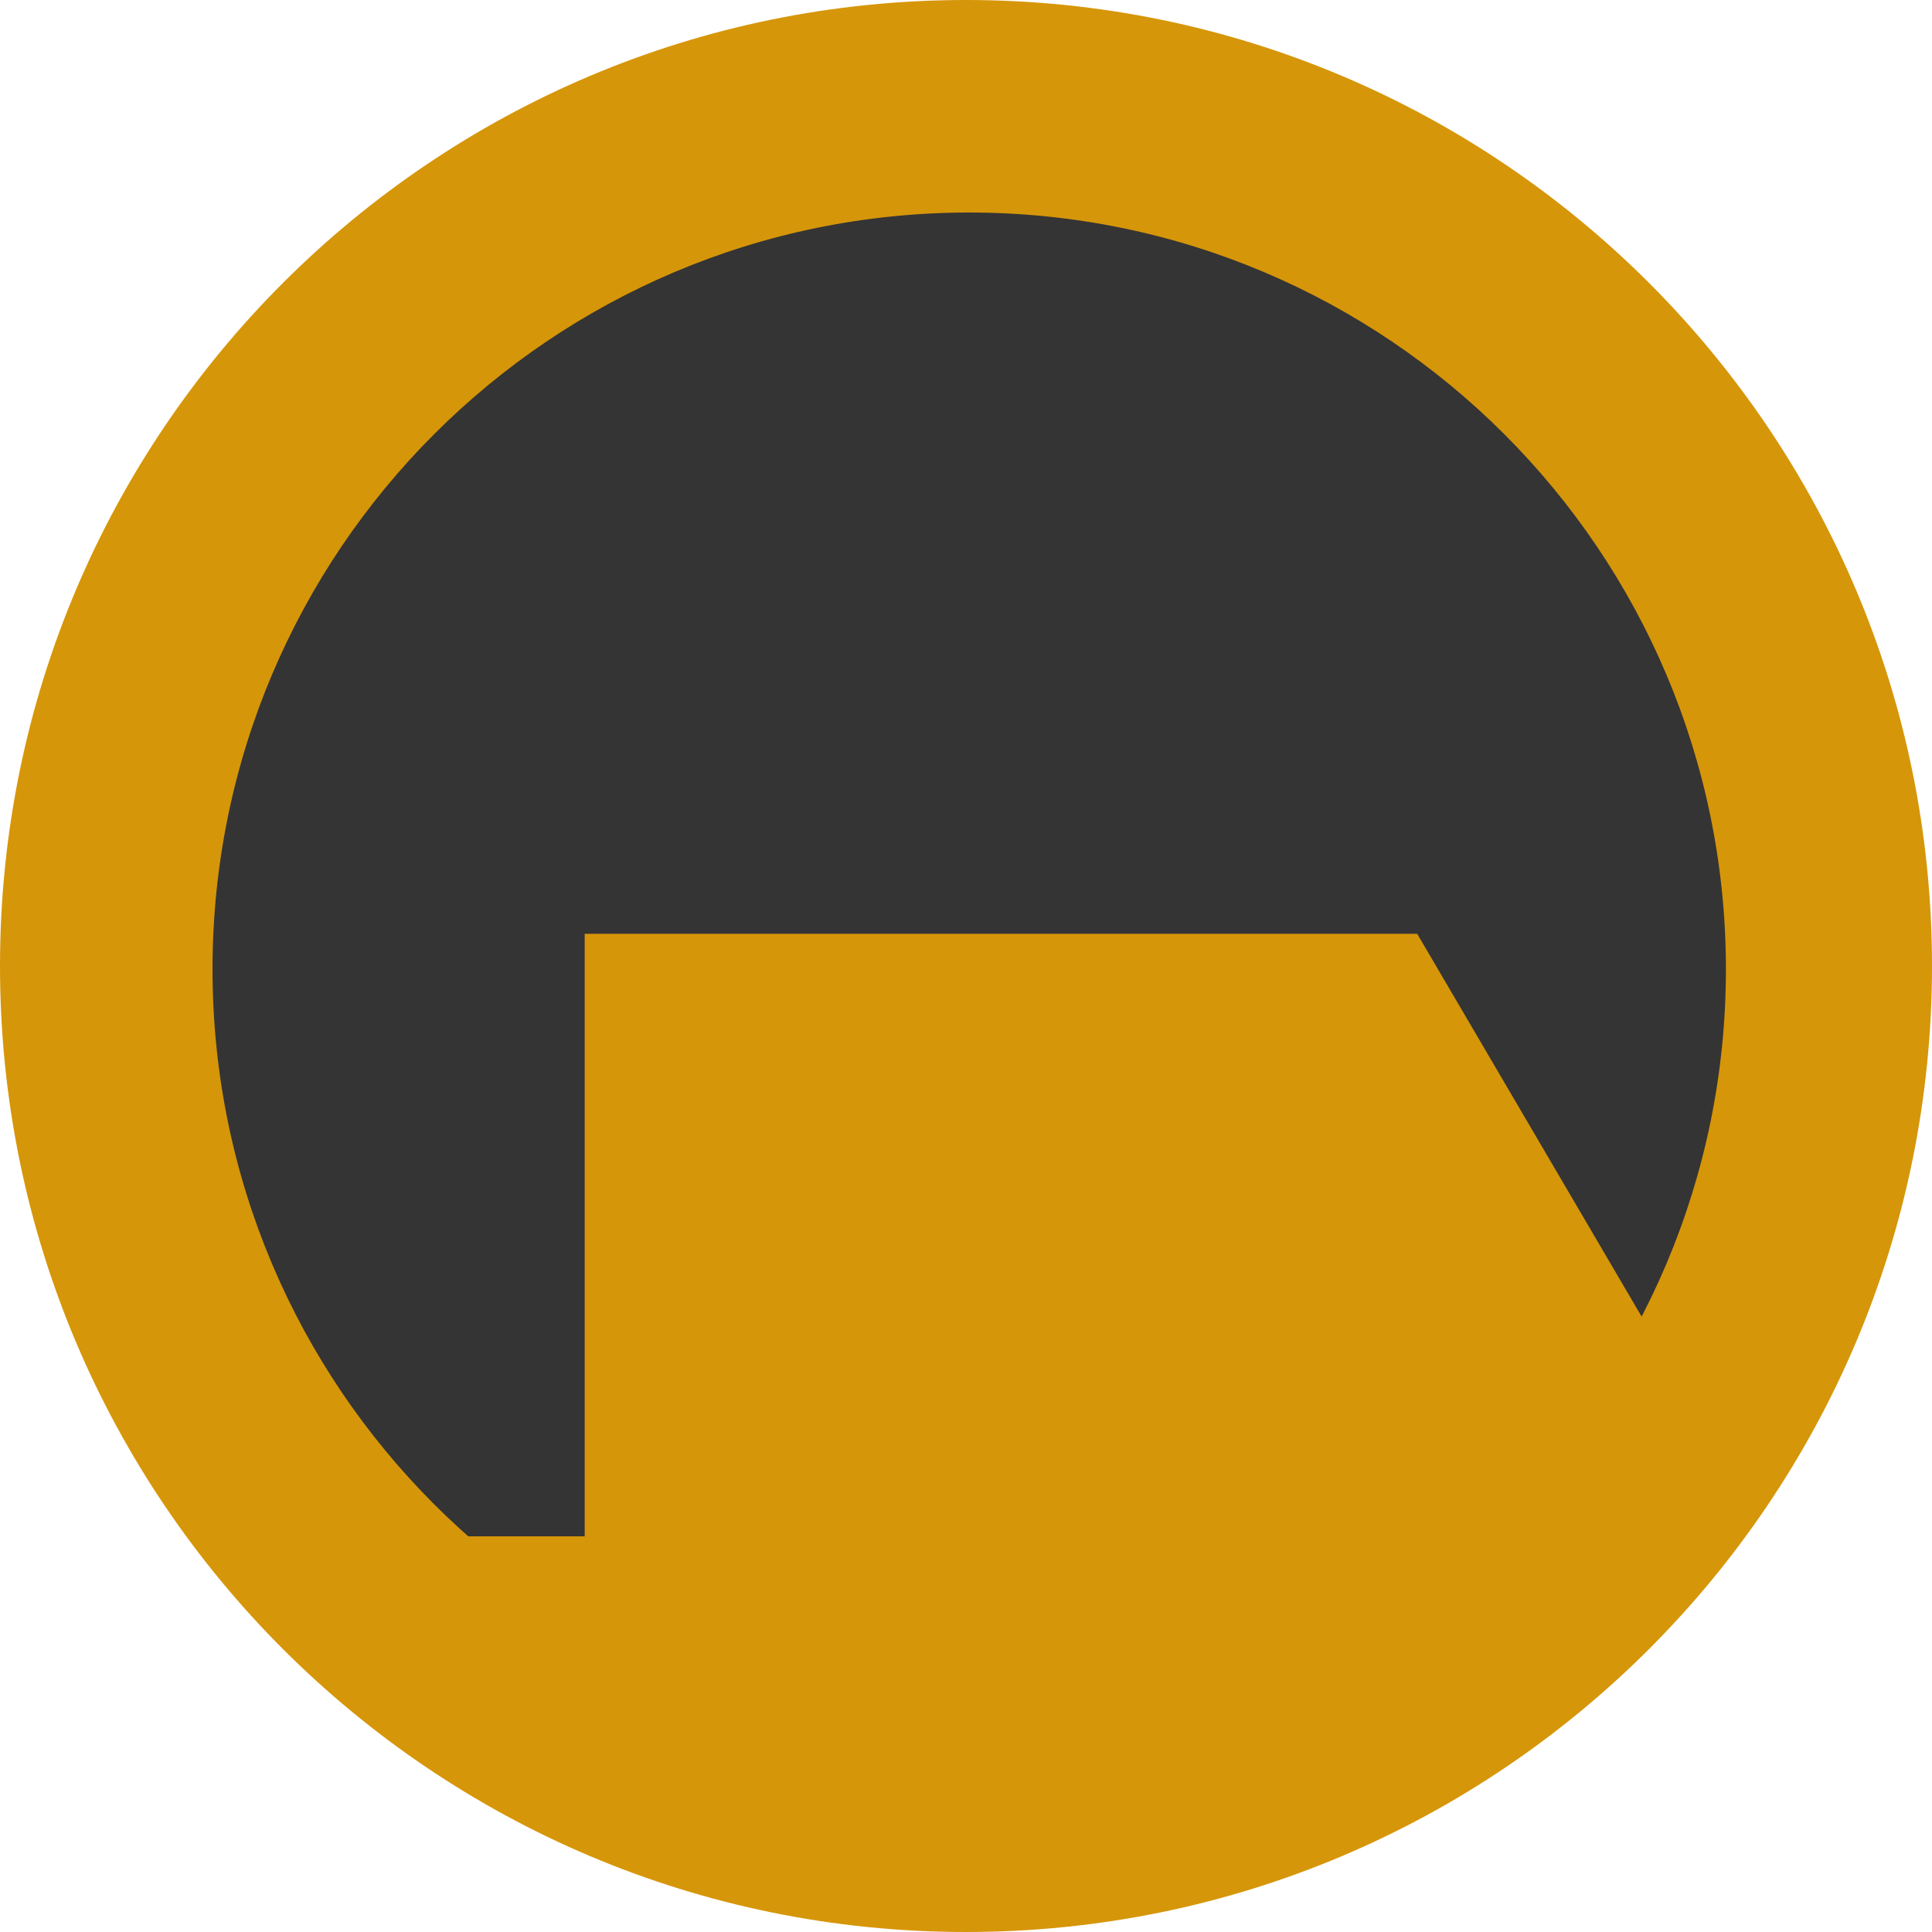
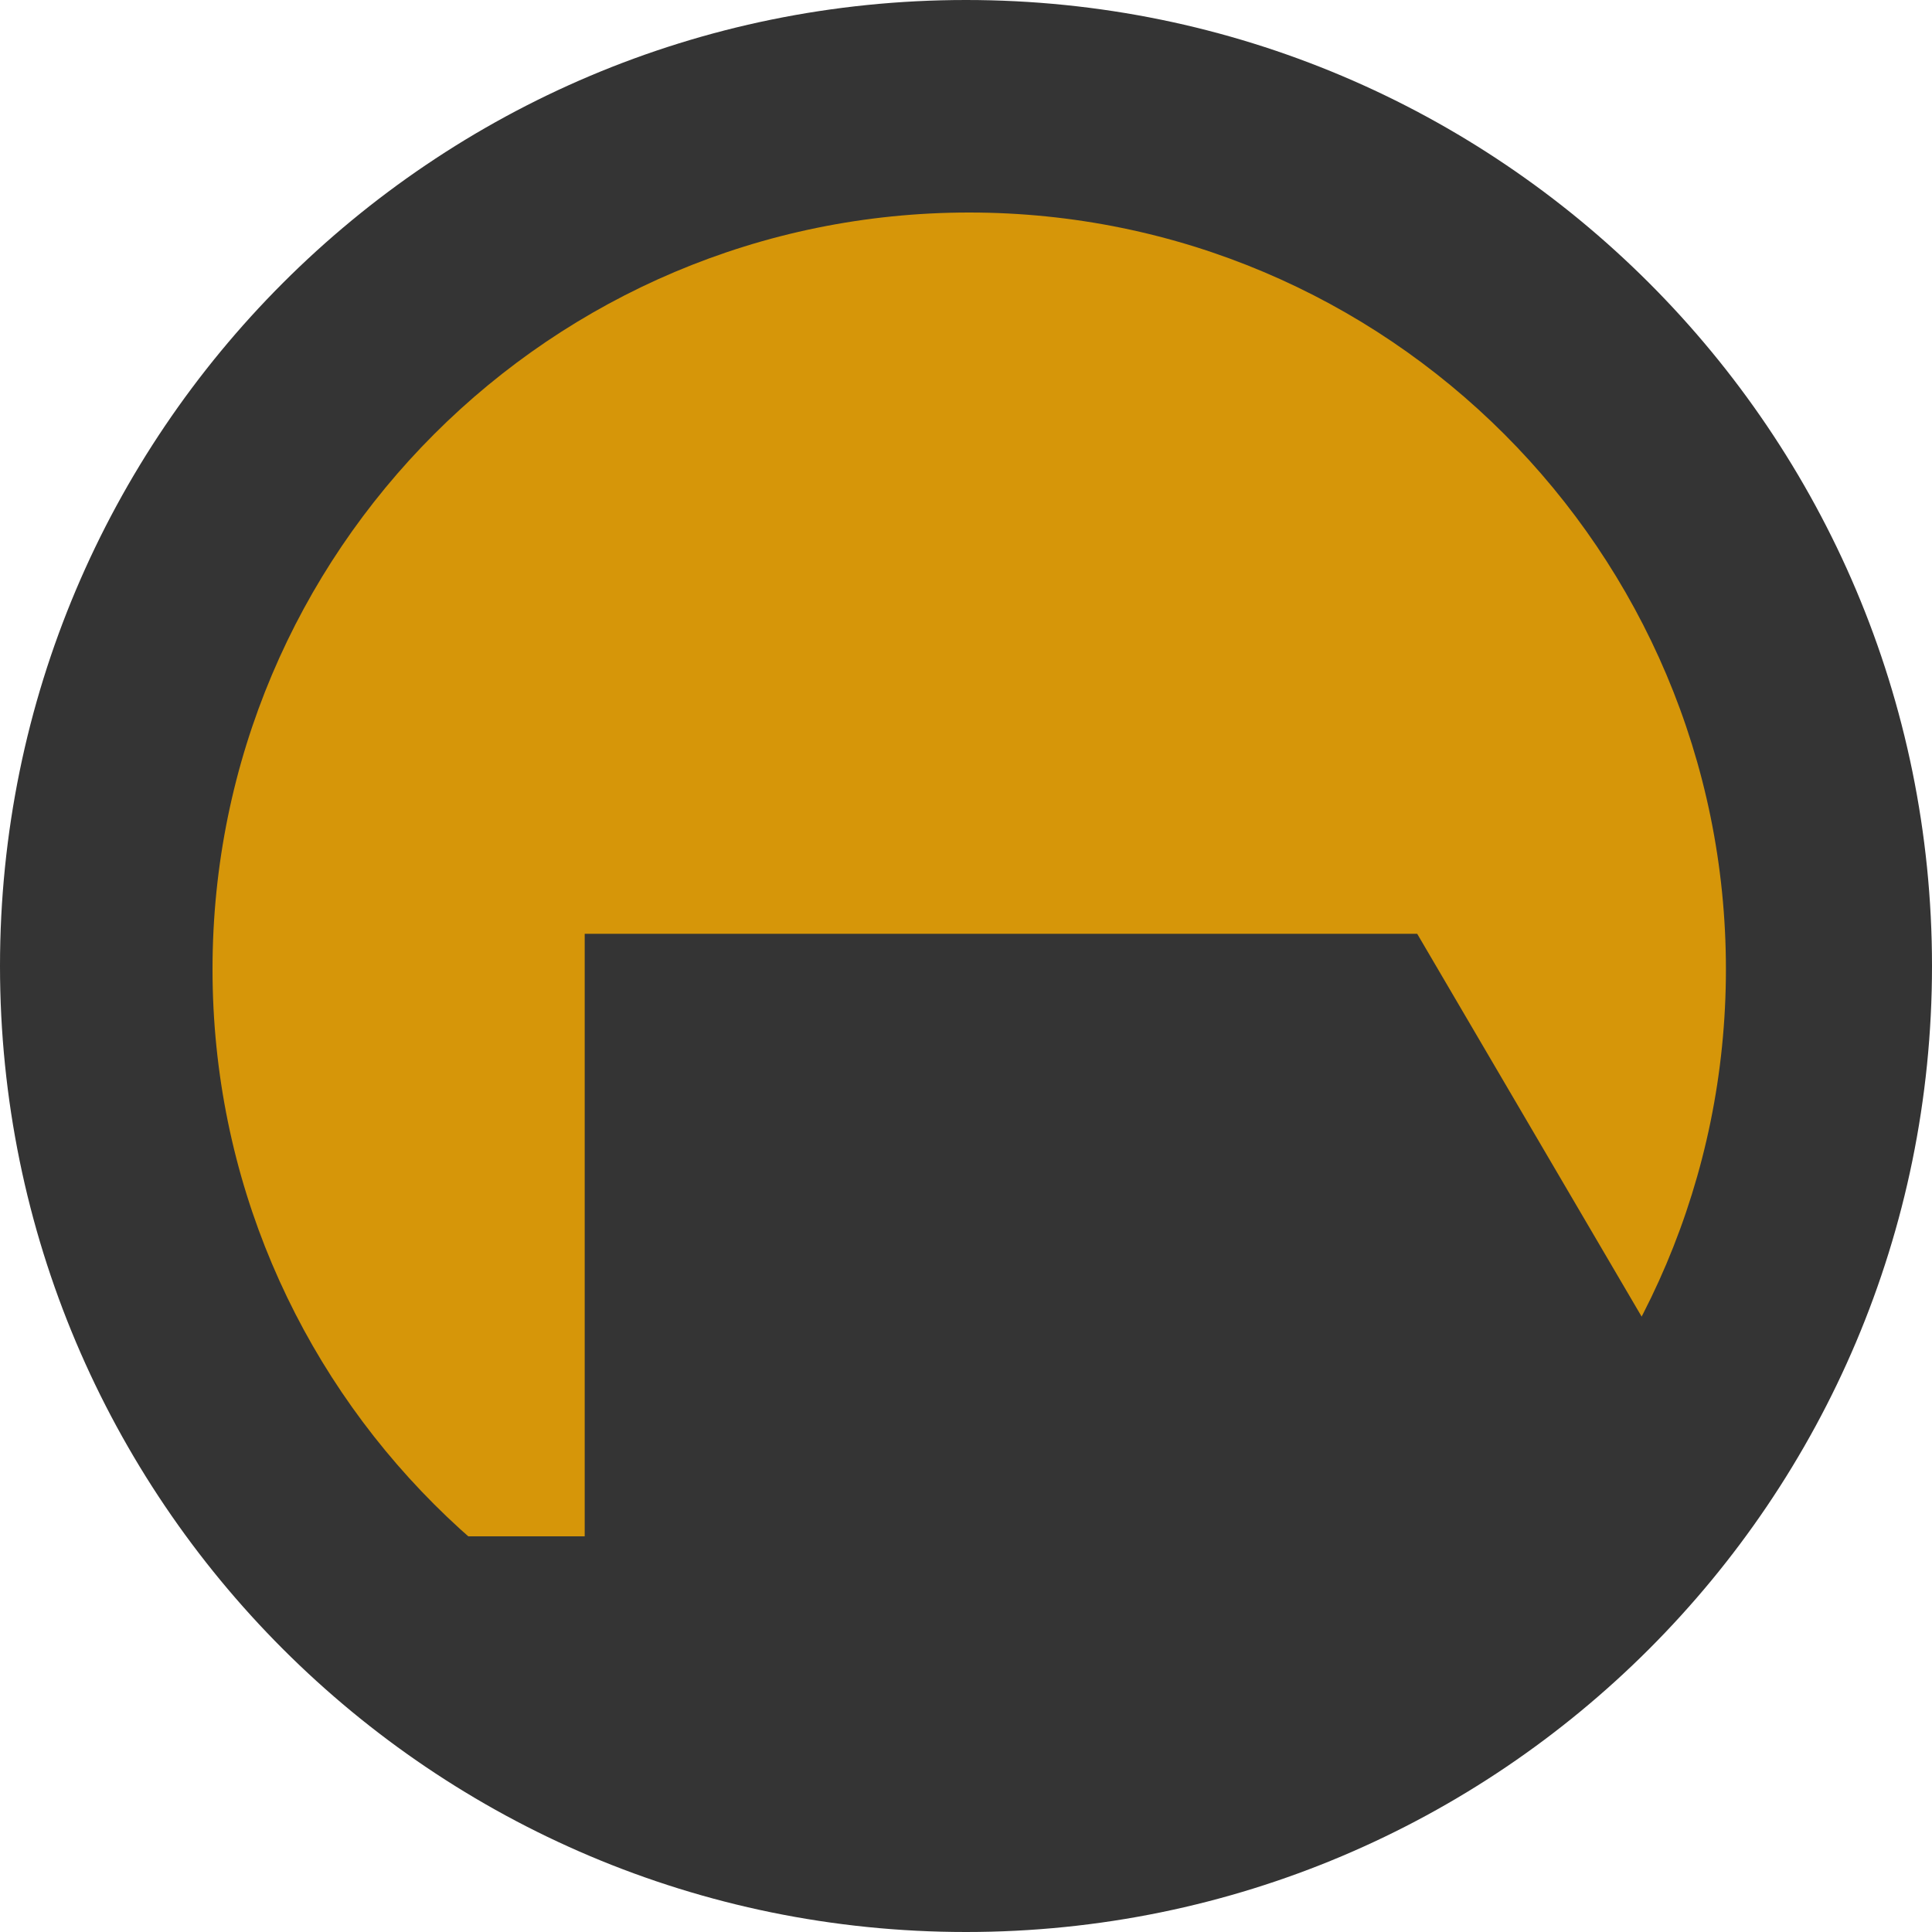
<svg xmlns="http://www.w3.org/2000/svg" width="300" height="300" viewBox="0 0 300 300" fill="none">
-   <circle cx="150" cy="150" r="150" fill="#D69609" />
-   <circle cx="150.5" cy="150.5" r="117.5" fill="#343434" />
-   <path d="M90.793 238.558H57V252H256V206.296L220.062 145H90.793V238.558Z" fill="#D69609" />
-   <rect x="84" y="239" width="132" height="34" fill="#D69609" />
+   <circle cx="150" cy="150" r="150" fill="#343434" />
+   <circle cx="150.5" cy="150.5" r="117.5" fill="#D69609" />
+   <path d="M90.793 238.558H57V252H256V206.296L220.062 145H90.793V238.558Z" fill="#343434" />
+   <rect x="84" y="239" width="132" height="34" fill="#343434" />
</svg>
